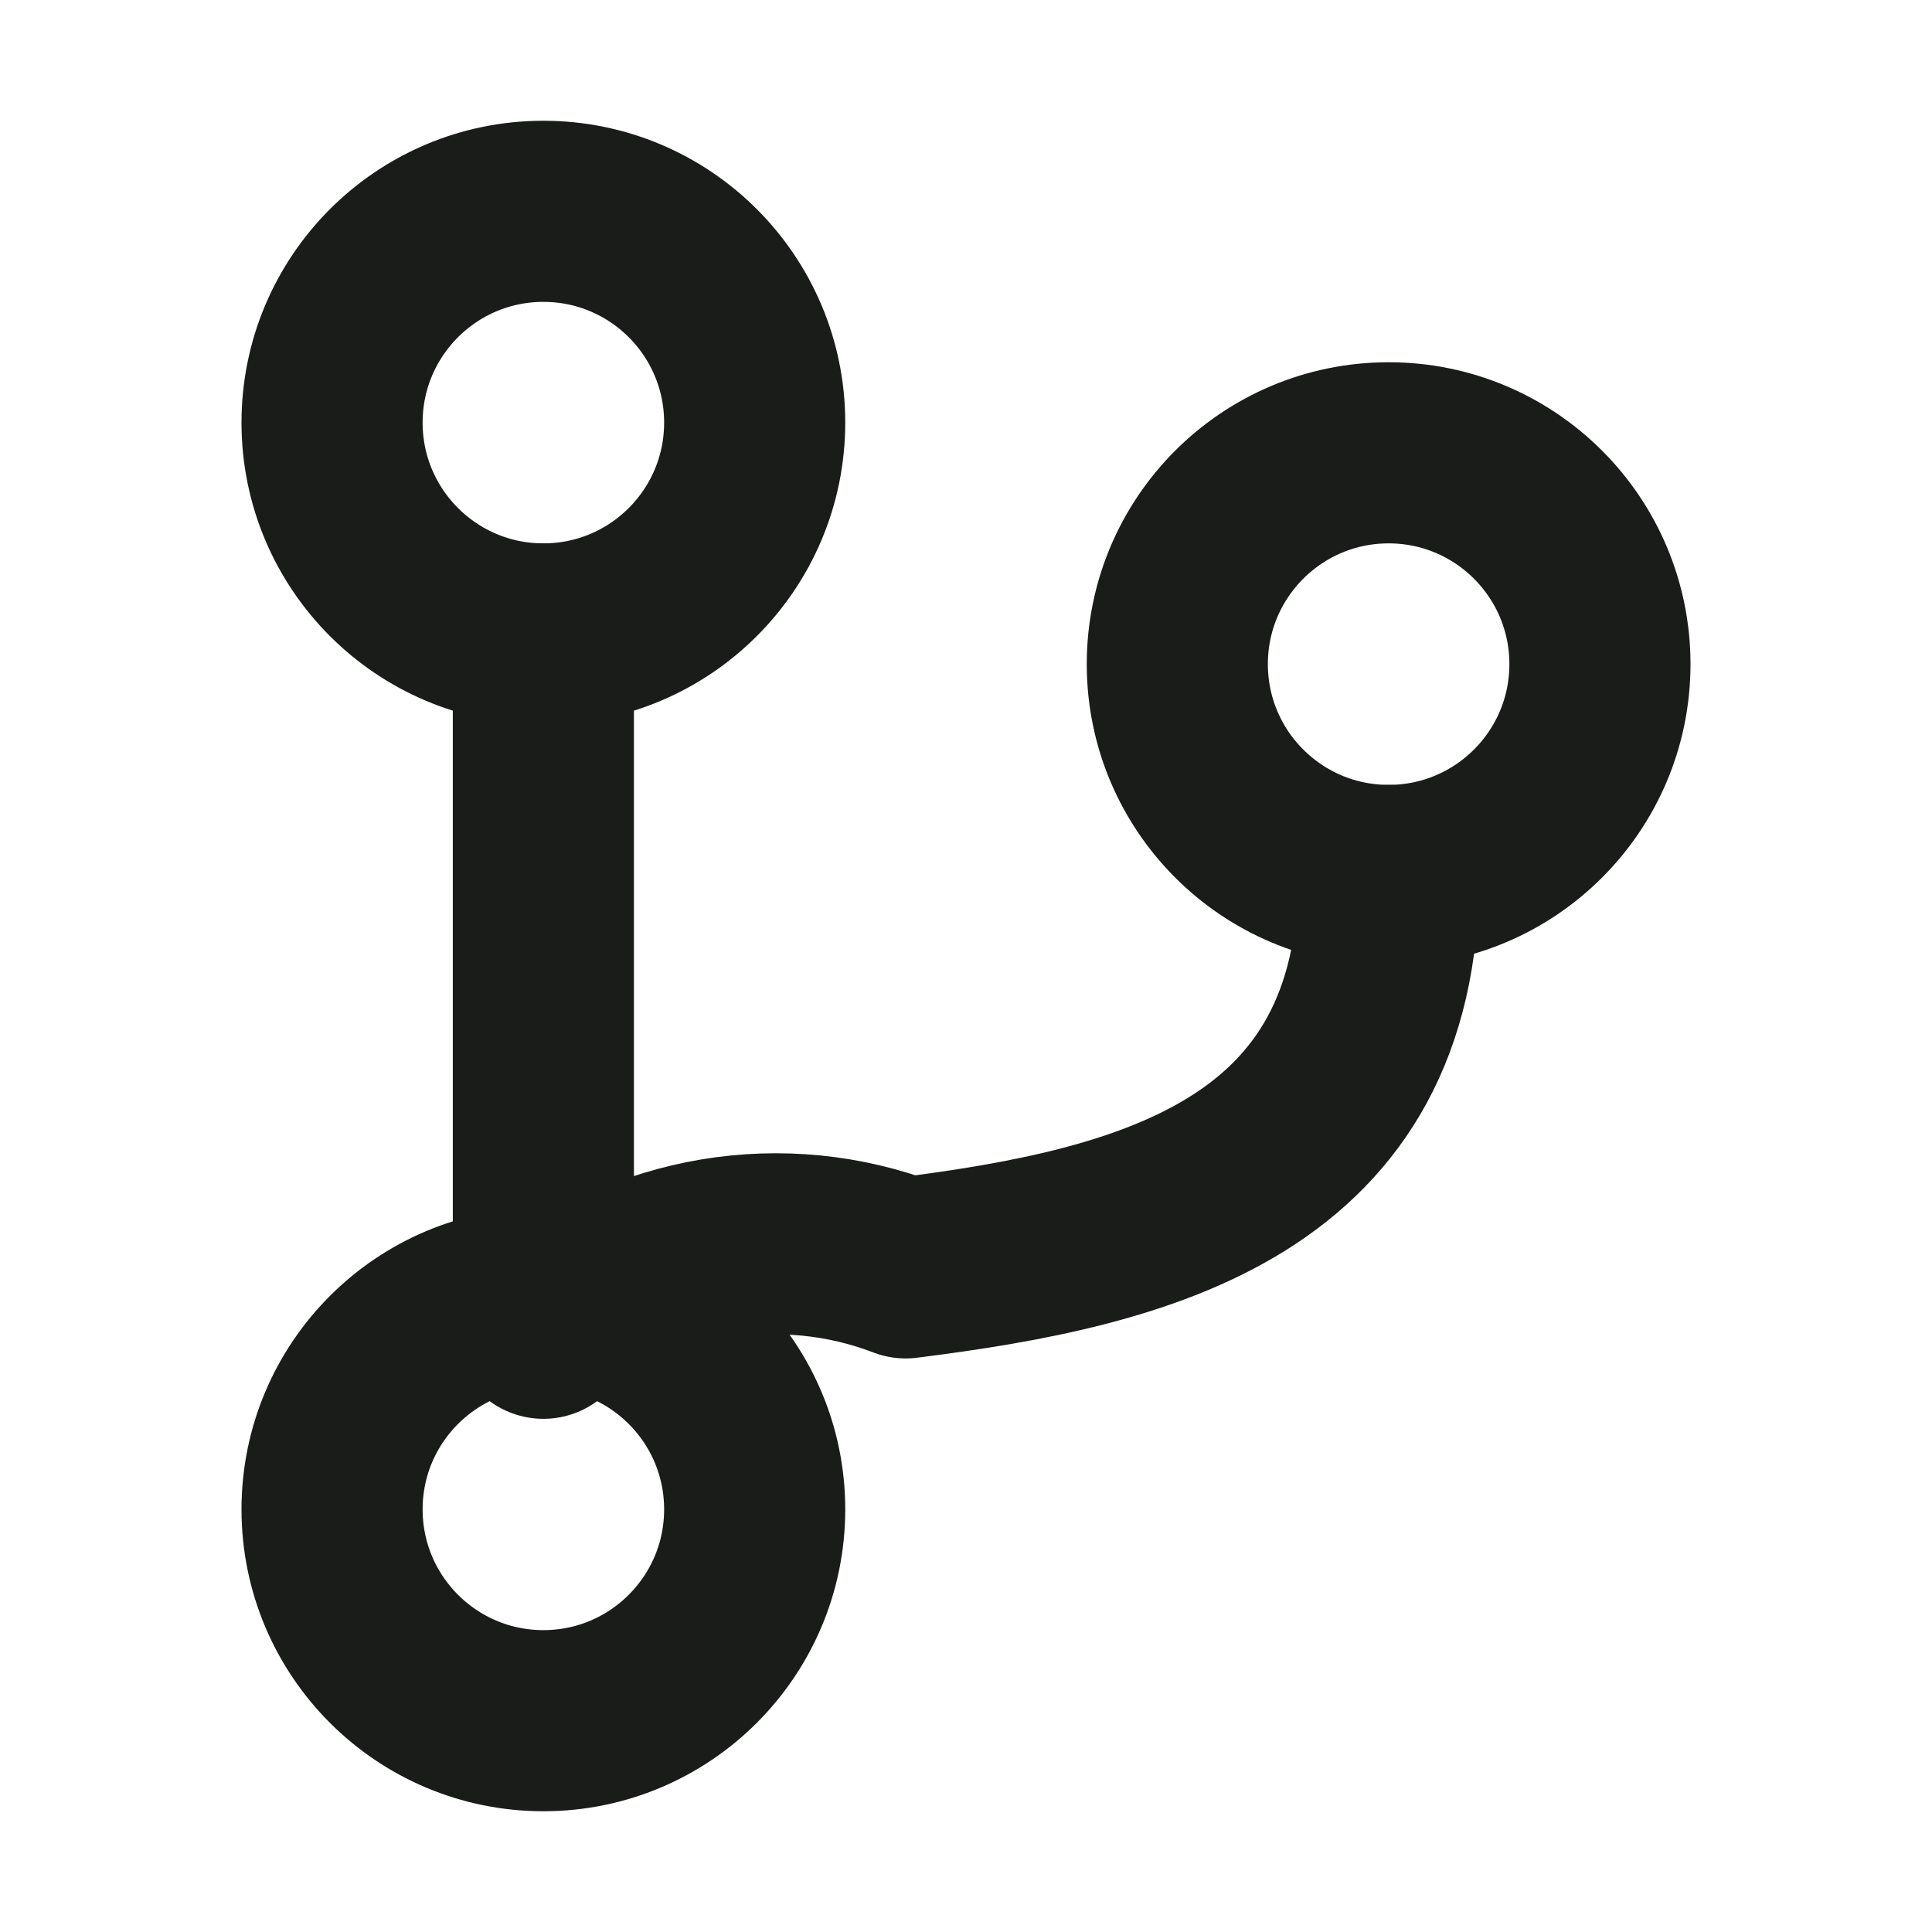
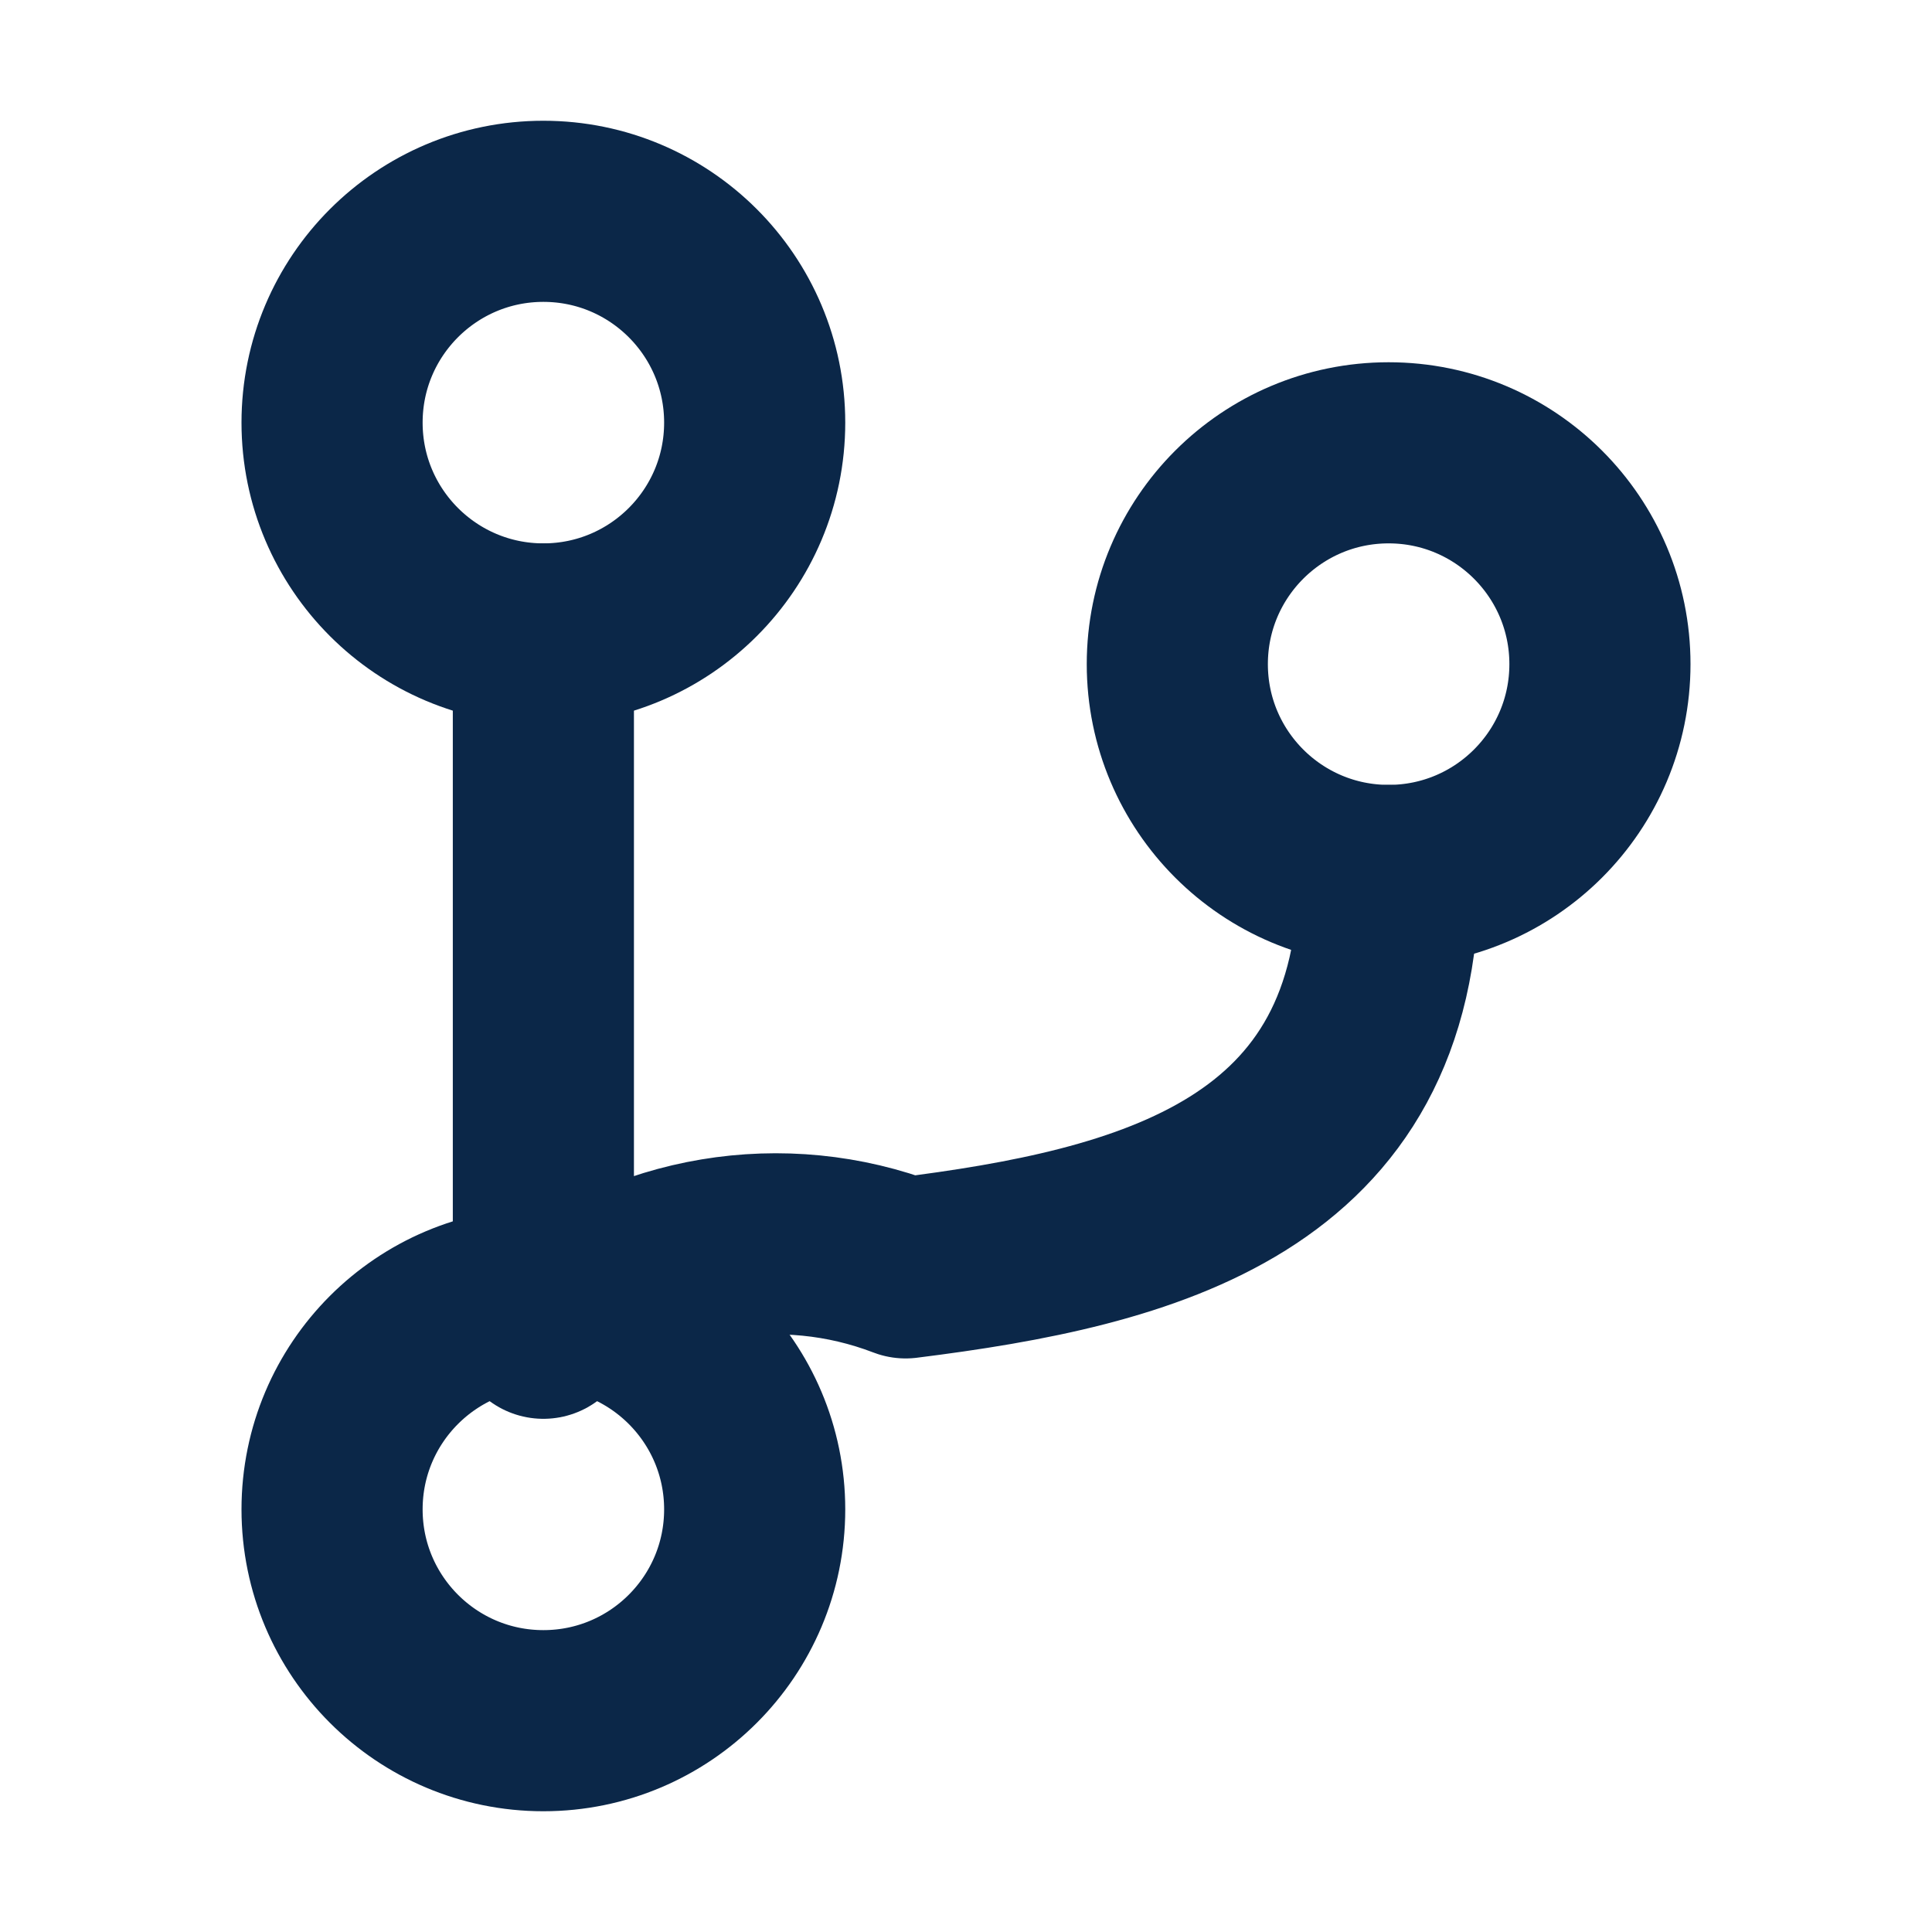
- <svg xmlns="http://www.w3.org/2000/svg" viewBox="0 0 16 16" width="48" height="48" color="#1a1c1a" font-family="system-ui, -apple-system, 'Segoe UI', Roboto, sans-serif">
+ <svg xmlns="http://www.w3.org/2000/svg" viewBox="0 0 16 16" width="48" height="48" color="#0b2748" font-family="'IBM Plex Sans', system-ui, -apple-system, 'Segoe UI', Roboto, sans-serif">
  <style>text{user-select:none}</style>
  <g transform="translate(0,0)">
    <g fill="none" stroke="currentColor" stroke-width="1.5" stroke-linecap="round" stroke-linejoin="round">
      <circle cx="4.5" cy="3.5" r="1.75" />
      <circle cx="4.5" cy="12.5" r="1.75" />
      <circle cx="11.5" cy="5.5" r="1.75" />
      <path d="M4.5 5.25v5.5M11.5 7.25c0 2.5-2 3-4 3.25a3 3 0 0 0-3 .5" />
    </g>
  </g>
</svg>
